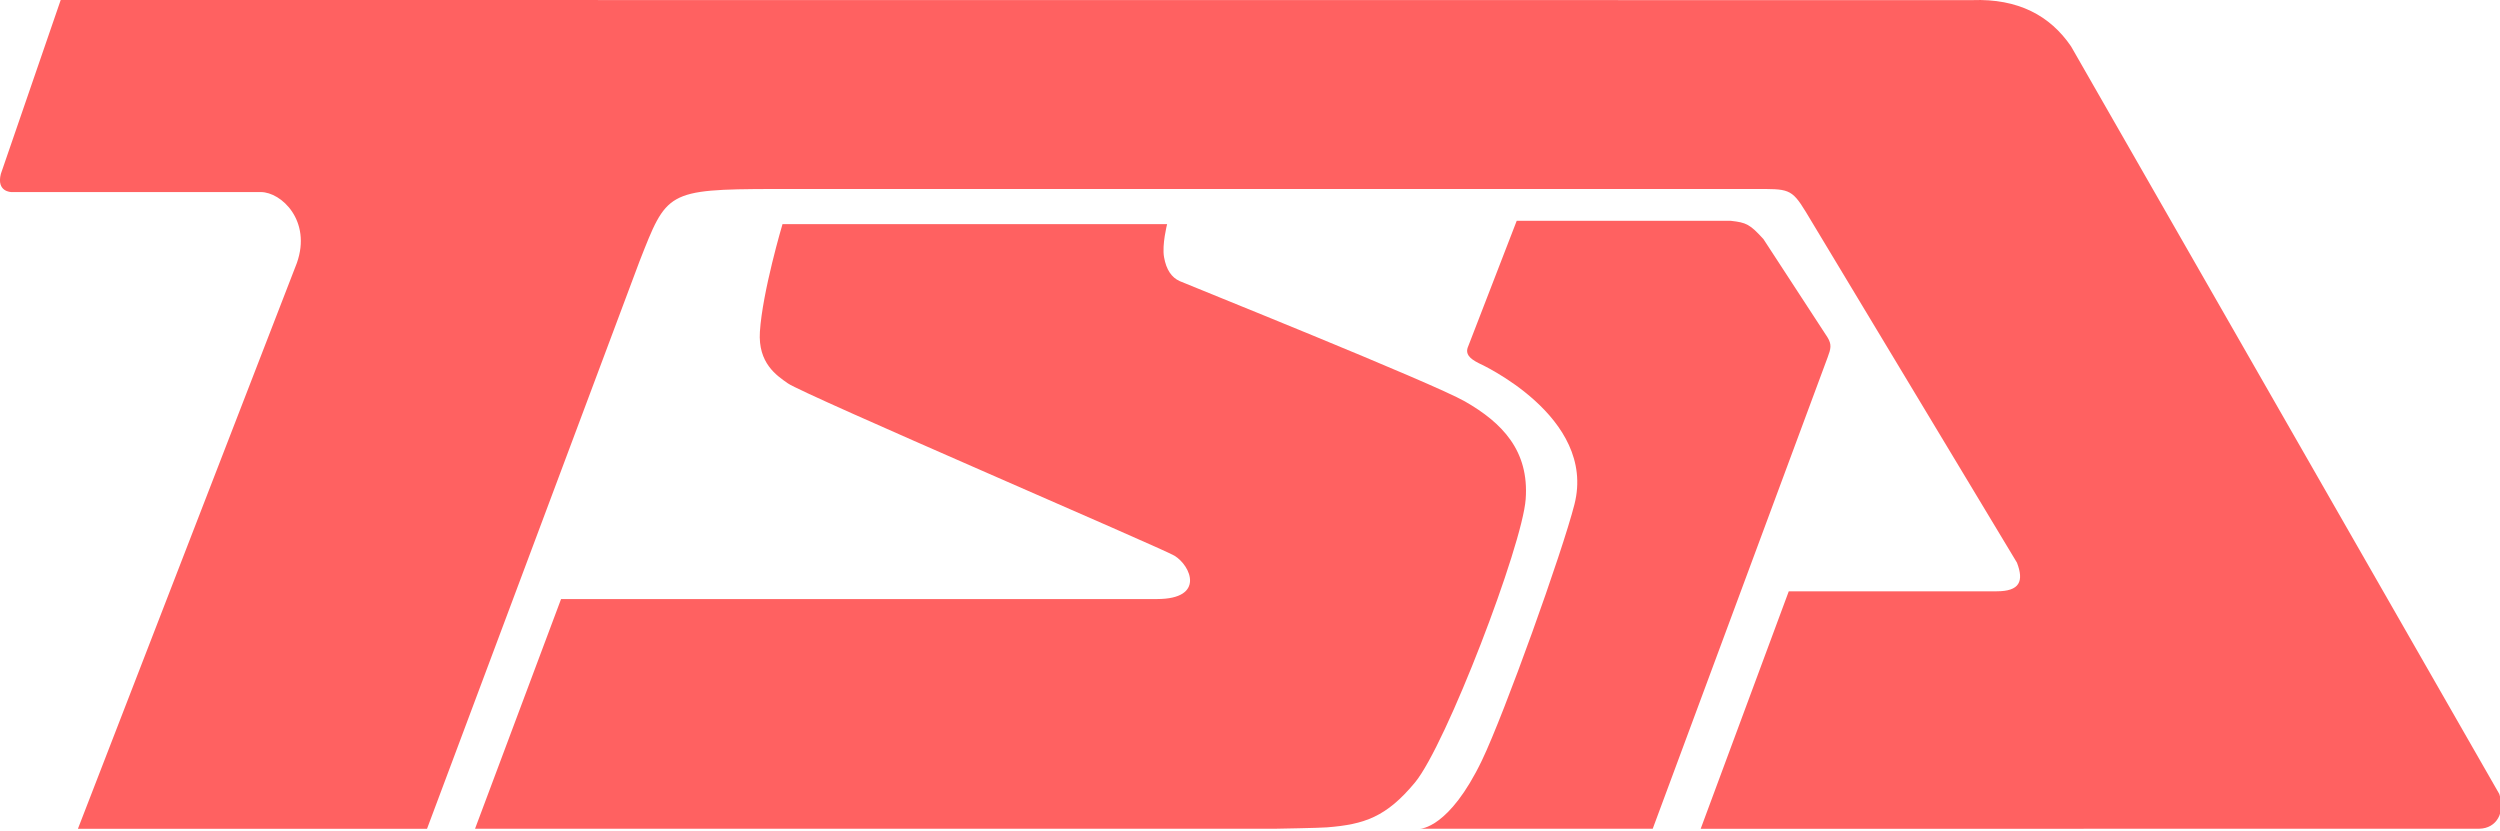
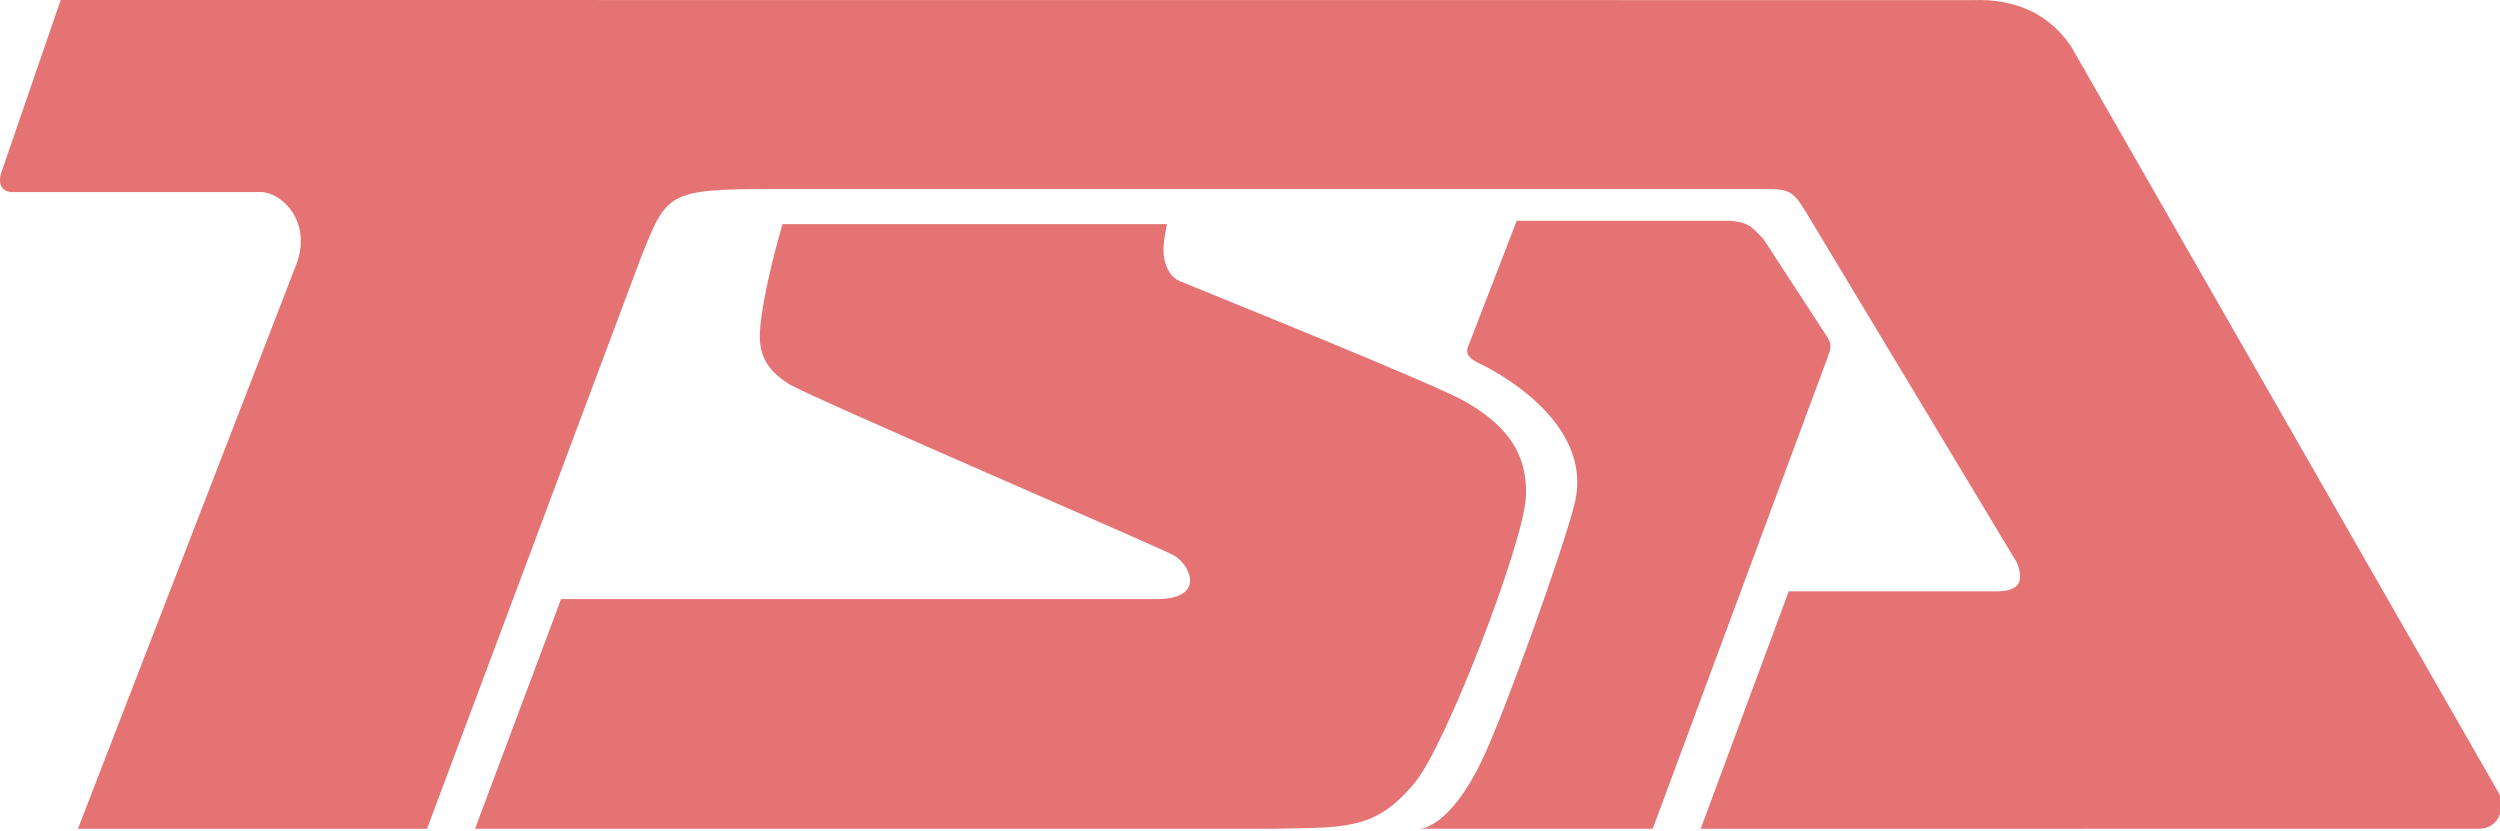
<svg xmlns="http://www.w3.org/2000/svg" xmlns:ns1="http://xml.openoffice.org/svg/export" version="1.2" width="203.45mm" height="67.56mm" viewBox="0 0 20345 6756" preserveAspectRatio="xMidYMid" fill-rule="evenodd" stroke-width="28.222" stroke-linejoin="round" xml:space="preserve">
  <defs class="ClipPathGroup">
    <clipPath id="presentation_clip_path" clipPathUnits="userSpaceOnUse">
      <rect x="0" y="0" width="20345" height="6756" />
    </clipPath>
  </defs>
  <defs class="TextShapeIndex">
    <g ns1:slide="id1" ns1:id-list="id3 id4 id5 id6 id7 id8" />
  </defs>
  <defs class="EmbeddedBulletChars">
    <g id="bullet-char-template(57356)" transform="scale(0.0004882812,-0.0004882812)">
      <path d="M 580,1141 L 1163,571 580,0 -4,571 580,1141 Z" />
    </g>
    <g id="bullet-char-template(57354)" transform="scale(0.0004882812,-0.0004882812)">
      <path d="M 8,1128 L 1137,1128 1137,0 8,0 8,1128 Z" />
    </g>
    <g id="bullet-char-template(10146)" transform="scale(0.0004882812,-0.0004882812)">
      <path d="M 174,0 L 602,739 174,1481 1456,739 174,0 Z M 1358,739 L 309,1346 659,739 1358,739 Z" />
    </g>
    <g id="bullet-char-template(10132)" transform="scale(0.0004882812,-0.0004882812)">
      <path d="M 2015,739 L 1276,0 717,0 1260,543 174,543 174,936 1260,936 717,1481 1274,1481 2015,739 Z" />
    </g>
    <g id="bullet-char-template(10007)" transform="scale(0.0004882812,-0.0004882812)">
      <path d="M 0,-2 C -7,14 -16,27 -25,37 L 356,567 C 262,823 215,952 215,954 215,979 228,992 255,992 264,992 276,990 289,987 310,991 331,999 354,1012 L 381,999 492,748 772,1049 836,1024 860,1049 C 881,1039 901,1025 922,1006 886,937 835,863 770,784 769,783 710,716 594,584 L 774,223 C 774,196 753,168 711,139 L 727,119 C 717,90 699,76 672,76 641,76 570,178 457,381 L 164,-76 C 142,-110 111,-127 72,-127 30,-127 9,-110 8,-76 1,-67 -2,-52 -2,-32 -2,-23 -1,-13 0,-2 Z" />
    </g>
    <g id="bullet-char-template(10004)" transform="scale(0.0004882812,-0.0004882812)">
      <path d="M 285,-33 C 182,-33 111,30 74,156 52,228 41,333 41,471 41,549 55,616 82,672 116,743 169,778 240,778 293,778 328,747 346,684 L 369,508 C 377,444 397,411 428,410 L 1163,1116 C 1174,1127 1196,1133 1229,1133 1271,1133 1292,1118 1292,1087 L 1292,965 C 1292,929 1282,901 1262,881 L 442,47 C 390,-6 338,-33 285,-33 Z" />
    </g>
    <g id="bullet-char-template(9679)" transform="scale(0.0004882812,-0.0004882812)">
      <path d="M 813,0 C 632,0 489,54 383,161 276,268 223,411 223,592 223,773 276,916 383,1023 489,1130 632,1184 813,1184 992,1184 1136,1130 1245,1023 1353,916 1407,772 1407,592 1407,412 1353,268 1245,161 1136,54 992,0 813,0 Z" />
    </g>
    <g id="bullet-char-template(8226)" transform="scale(0.0004882812,-0.0004882812)">
      <path d="M 346,457 C 273,457 209,483 155,535 101,586 74,649 74,723 74,796 101,859 155,911 209,963 273,989 346,989 419,989 480,963 531,910 582,859 608,796 608,723 608,648 583,586 532,535 482,483 420,457 346,457 Z" />
    </g>
    <g id="bullet-char-template(8211)" transform="scale(0.0004882812,-0.0004882812)">
      <path d="M -4,459 L 1135,459 1135,606 -4,606 -4,459 Z" />
    </g>
  </defs>
  <defs class="TextEmbeddedBitmaps" />
  <g>
    <g id="id2" class="Master_Slide">
      <g id="bg-id2" class="Background" />
      <g id="bo-id2" class="BackgroundObjects" />
    </g>
  </g>
  <g class="SlideGroup">
    <g>
      <g id="id1" class="Slide" clip-path="url(#presentation_clip_path)">
        <g class="Page">
          <g class="com.sun.star.drawing.PolyPolygonShape">
            <g id="id3">
              <rect class="BoundingBox" stroke="none" fill="none" x="-1" y="0" width="20359" height="6747" />
            </g>
          </g>
          <g class="com.sun.star.drawing.ClosedBezierShape">
            <g id="id4">
              <rect class="BoundingBox" stroke="none" fill="none" x="0" y="0" width="20357" height="6746" />
-               <path fill="rgb(255,97,97)" stroke="none" d="M 7,1415 C -31,1563 93,1563 93,1563 -31,1563 2122,1563 2122,1563 2290,1563 2537,1797 2416,2140 L 634,6745 3475,6745 5205,2125 C 5426,1563 5422,1540 6293,1538 L 14278,1538 C 14552,1538 14578,1531 14695,1723 L 16414,4579 C 16472,4730 16437,4812 16249,4812 L 14557,4812 13840,6745 20178,6744 C 20317,6741 20390,6612 20339,6461 L 16854,377 C 16684,128 16425,-13 16049,1 L 15795,1 715,0 494,0 7,1415 Z" />
+               <path fill="rgb(229,115,115)" stroke="none" d="M 7,1415 C -31,1563 93,1563 93,1563 -31,1563 2122,1563 2122,1563 2290,1563 2537,1797 2416,2140 L 634,6745 3475,6745 5205,2125 C 5426,1563 5422,1540 6293,1538 L 14278,1538 C 14552,1538 14578,1531 14695,1723 L 16414,4579 C 16472,4730 16437,4812 16249,4812 L 14557,4812 13840,6745 20178,6744 C 20317,6741 20390,6612 20339,6461 L 16854,377 C 16684,128 16425,-13 16049,1 L 15795,1 715,0 494,0 7,1415 Z" />
            </g>
          </g>
          <g class="com.sun.star.drawing.PolyPolygonShape">
            <g id="id5">
              <rect class="BoundingBox" stroke="none" fill="none" x="11557" y="1797" width="3342" height="4949" />
            </g>
          </g>
          <g class="com.sun.star.drawing.ClosedBezierShape">
            <g id="id6">
              <rect class="BoundingBox" stroke="none" fill="none" x="11557" y="1797" width="3341" height="4948" />
-               <path fill="rgb(255,97,97)" stroke="none" d="M 11557,6744 C 11557,6744 11793,6744 12060,6188 12244,5804 12714,4494 12813,4104 12995,3387 12033,2955 12033,2955 11953,2915 11929,2878 11943,2832 L 12343,1797 14085,1797 C 14212,1811 14241,1825 14351,1946 L 14872,2745 C 14908,2804 14900,2837 14873,2909 L 13450,6744 11557,6744 Z" />
+               <path fill="rgb(229,115,115)" stroke="none" d="M 11557,6744 C 11557,6744 11793,6744 12060,6188 12244,5804 12714,4494 12813,4104 12995,3387 12033,2955 12033,2955 11953,2915 11929,2878 11943,2832 L 12343,1797 14085,1797 C 14212,1811 14241,1825 14351,1946 L 14872,2745 C 14908,2804 14900,2837 14873,2909 L 13450,6744 11557,6744 Z" />
            </g>
          </g>
          <g class="com.sun.star.drawing.PolyPolygonShape">
            <g id="id7">
              <rect class="BoundingBox" stroke="none" fill="none" x="3866" y="1824" width="8555" height="4922" />
            </g>
          </g>
          <g class="com.sun.star.drawing.ClosedBezierShape">
            <g id="id8">
              <rect class="BoundingBox" stroke="none" fill="none" x="3866" y="1824" width="8554" height="4921" />
-               <path fill="rgb(255,97,97)" stroke="none" d="M 10391,6744 C 10391,6744 10742,6738 10800,6733 11103,6709 11282,6649 11515,6368 11768,6062 12389,4440 12416,4062 12445,3667 12224,3440 11922,3267 11654,3114 9669,2318 9601,2288 9534,2258 9491,2195 9473,2093 9455,1992 9498,1824 9498,1824 L 6368,1824 C 6368,1824 6205,2372 6184,2700 6168,2955 6319,3055 6412,3120 6533,3207 9459,4462 9557,4522 9692,4603 9809,4875 9416,4875 L 4566,4875 3866,6744 10391,6744 Z" />
+               <path fill="rgb(229,115,115)" stroke="none" d="M 10391,6744 C 10391,6744 10742,6738 10800,6733 11103,6709 11282,6649 11515,6368 11768,6062 12389,4440 12416,4062 12445,3667 12224,3440 11922,3267 11654,3114 9669,2318 9601,2288 9534,2258 9491,2195 9473,2093 9455,1992 9498,1824 9498,1824 L 6368,1824 C 6368,1824 6205,2372 6184,2700 6168,2955 6319,3055 6412,3120 6533,3207 9459,4462 9557,4522 9692,4603 9809,4875 9416,4875 L 4566,4875 3866,6744 10391,6744 Z" />
            </g>
          </g>
        </g>
      </g>
    </g>
  </g>
</svg>
